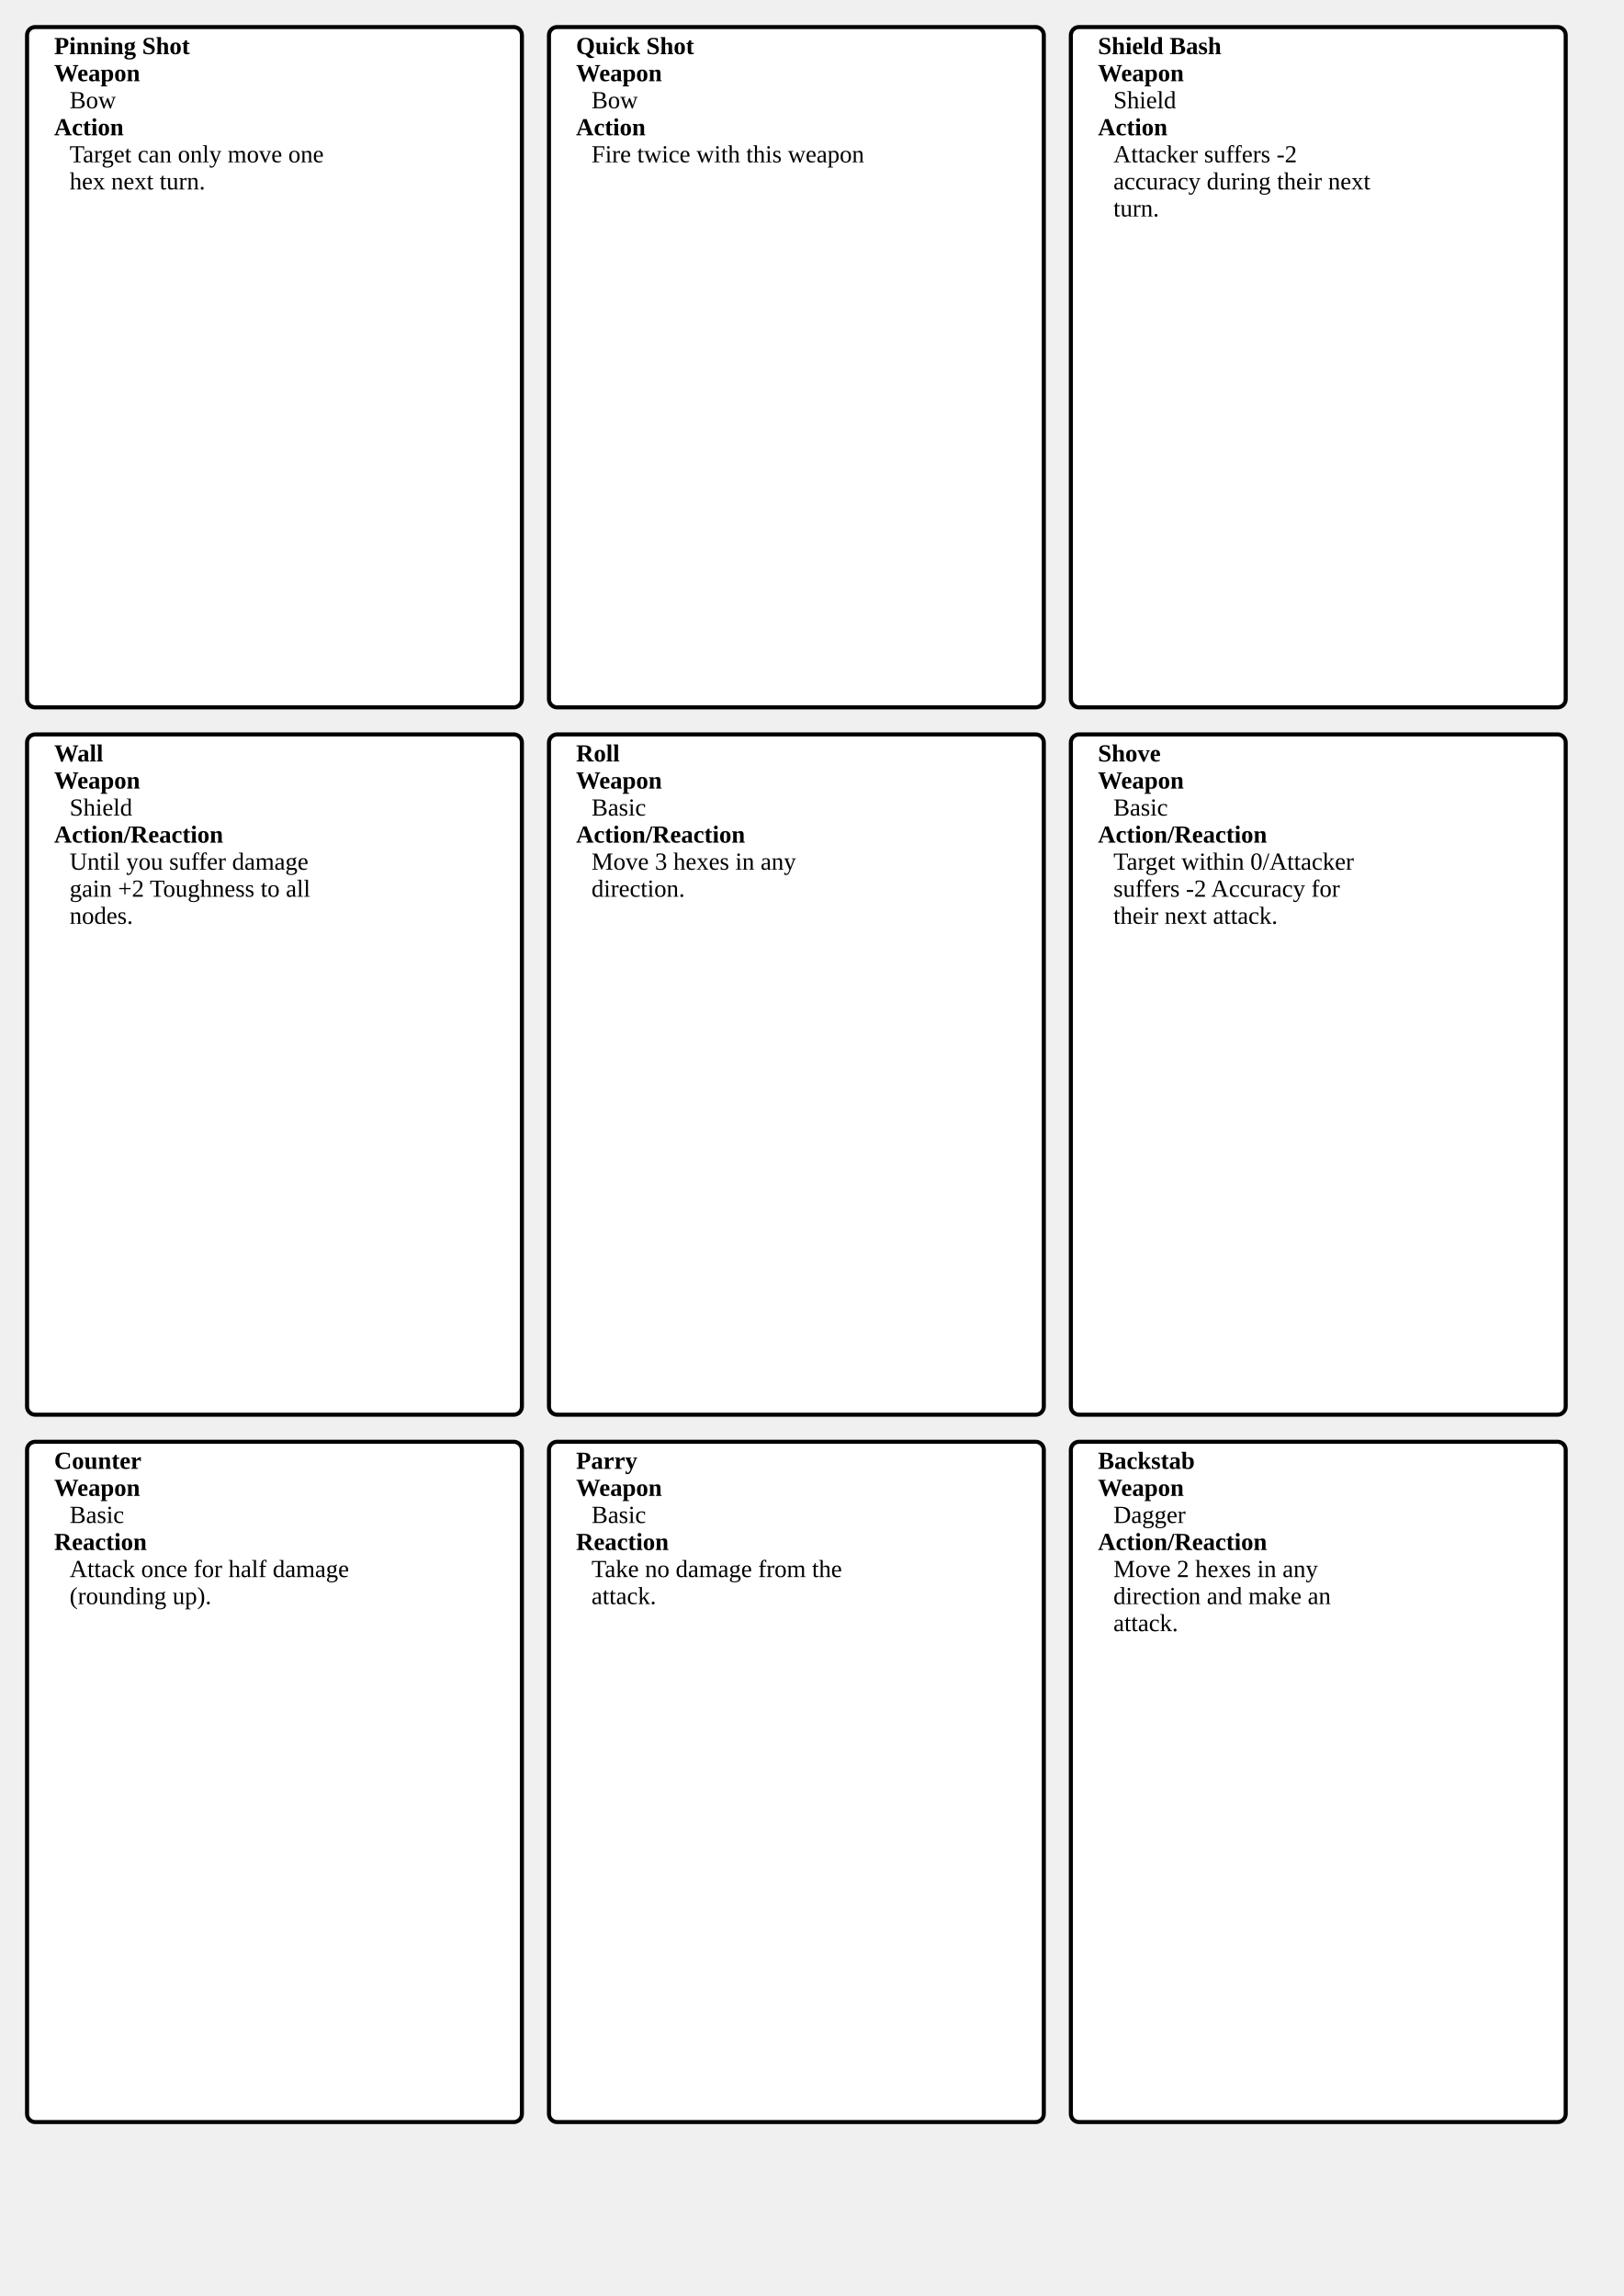
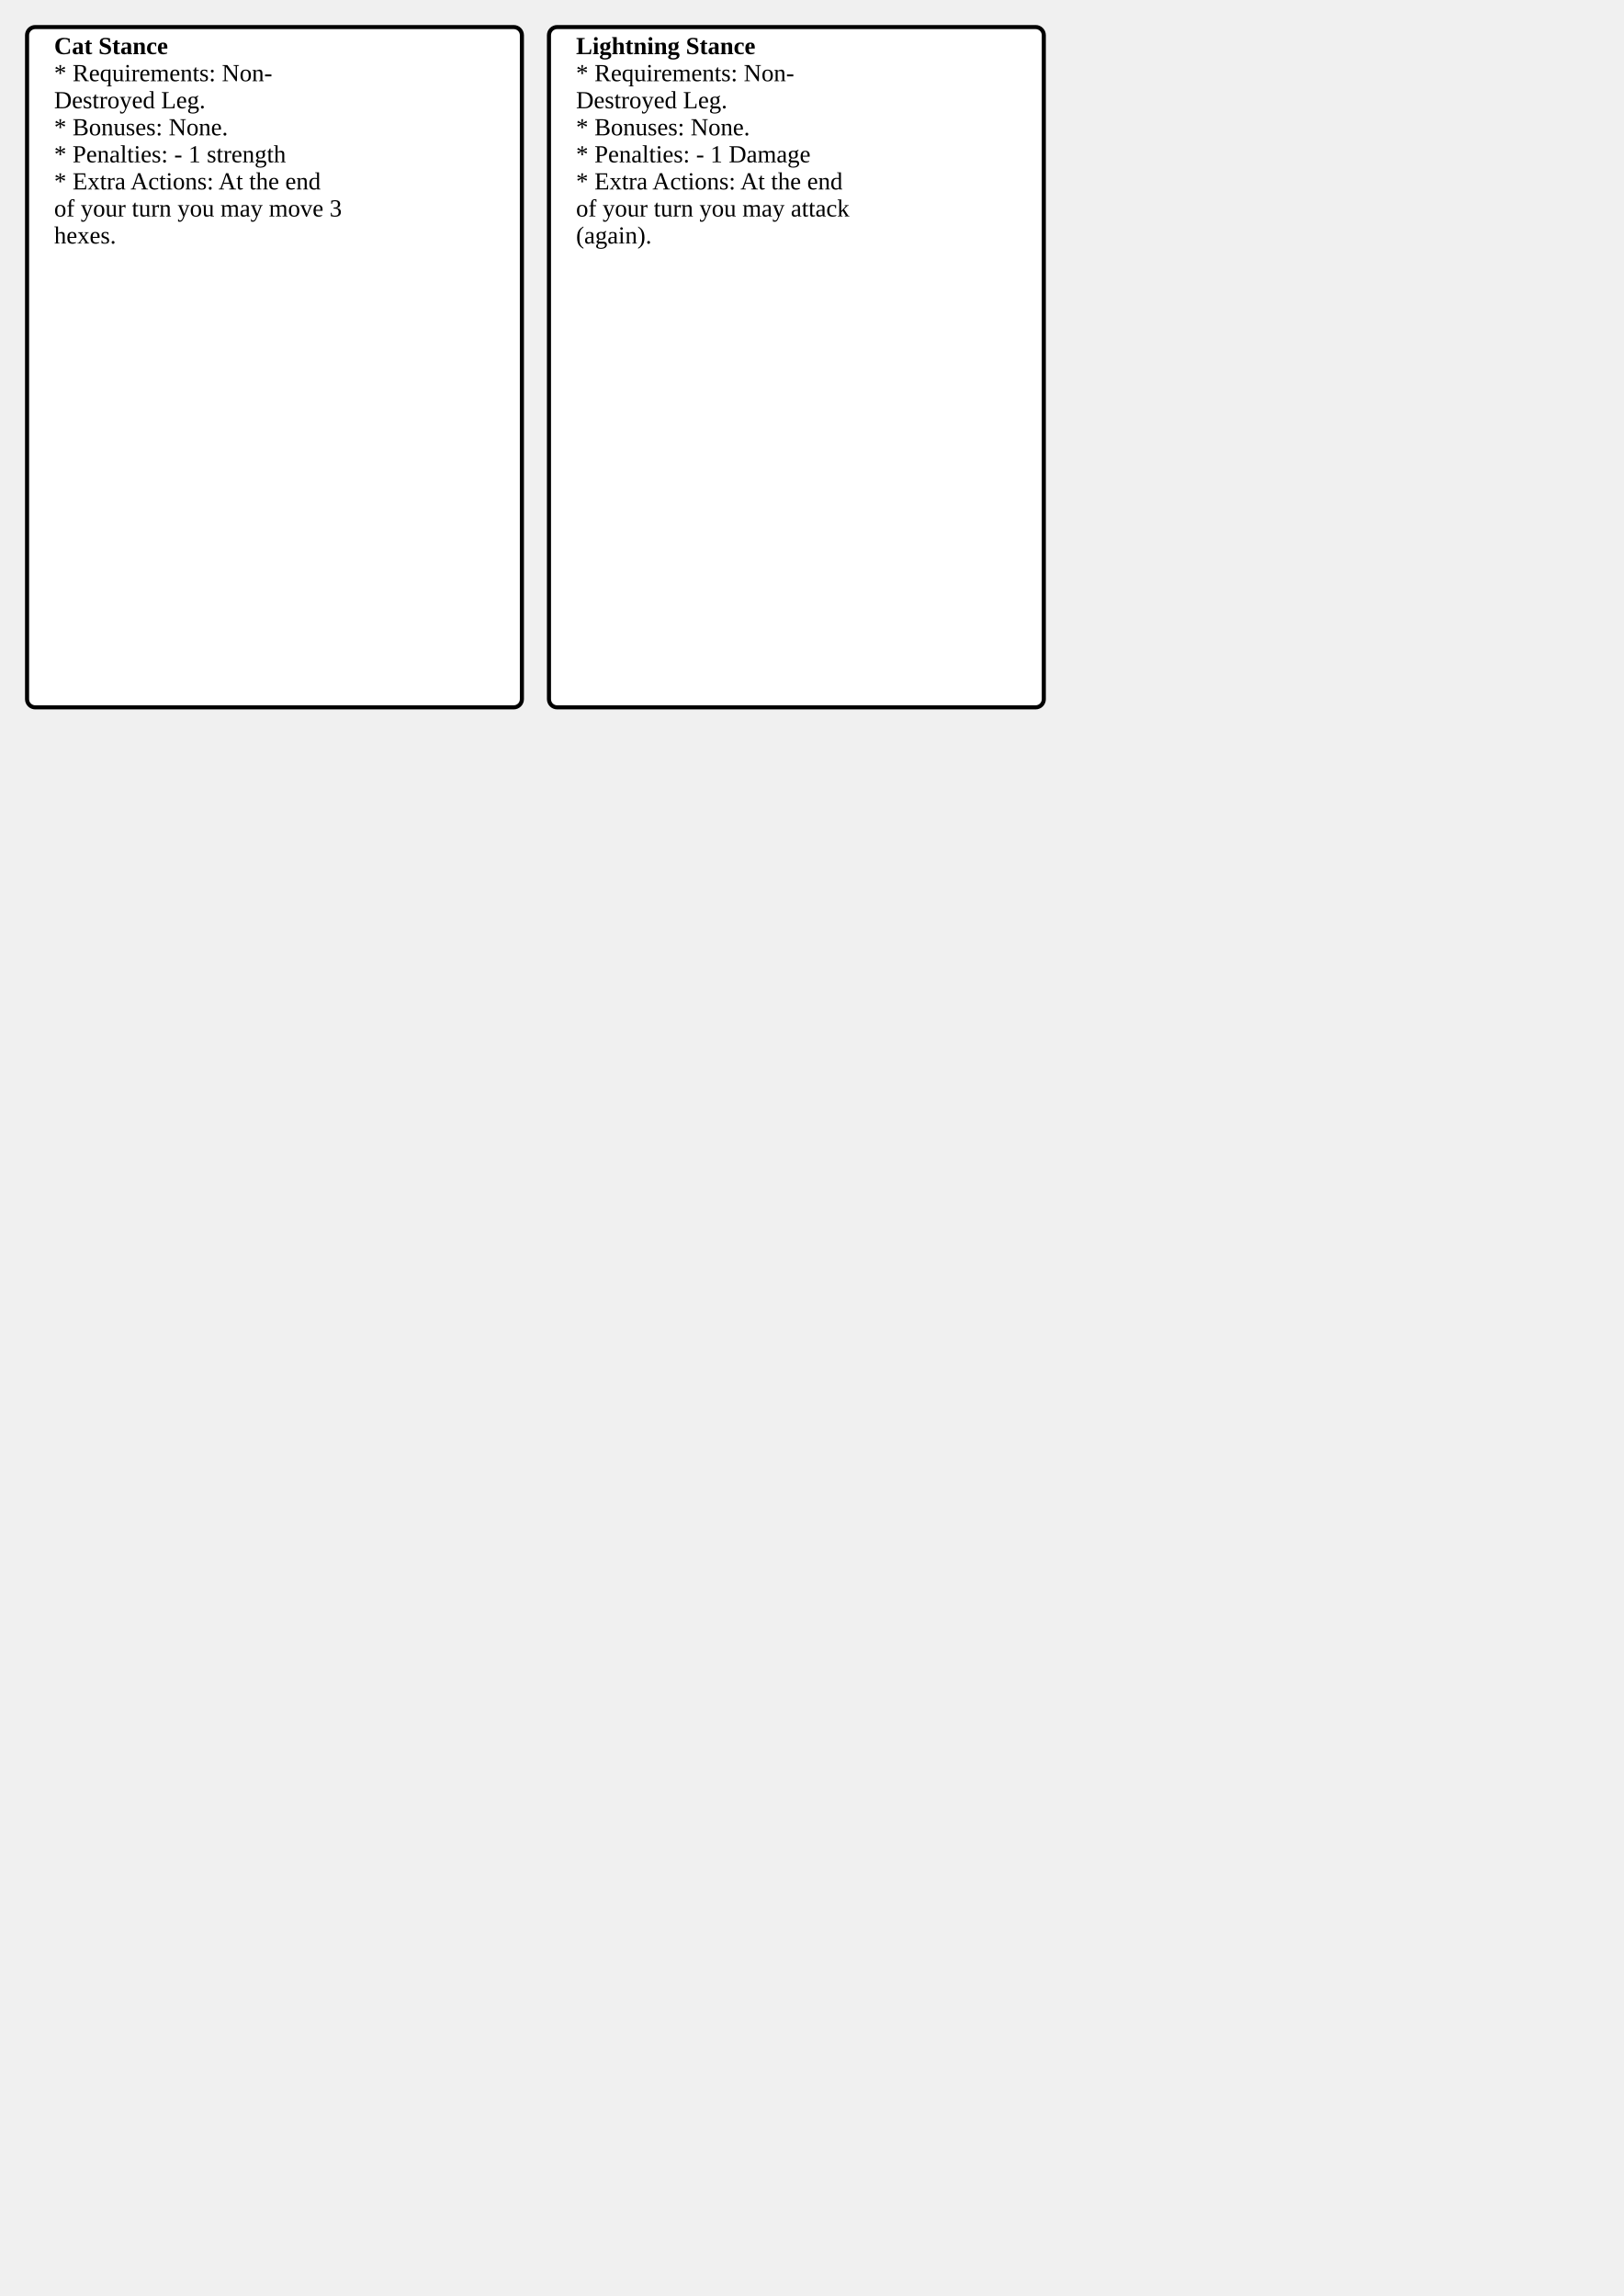
<svg xmlns="http://www.w3.org/2000/svg" baseProfile="full" height="297mm" version="1.1" width="210mm">
  <defs />
-   <rect fill="white" height="88mm" rx="4.0" ry="4.0" stroke="black" stroke-width="2" width="64mm" x="3.5mm" y="3.5mm" />
-   <text style=" font-weight:bold" x="7.0mm" y="7.0mm">Pinning Shot </text>
-   <text style=" font-weight:bold" x="7.0mm" y="10.5mm">Weapon </text>
-   <text x="9.0mm" y="14.0mm">Bow </text>
-   <text style=" font-weight:bold" x="7.0mm" y="17.5mm">Action </text>
-   <text x="9.0mm" y="21.0mm">Target can only move one </text>
-   <text x="9.0mm" y="24.5mm">hex next turn. </text>
-   <rect fill="white" height="88mm" rx="4.0" ry="4.0" stroke="black" stroke-width="2" width="64mm" x="71.0mm" y="3.5mm" />
-   <text style=" font-weight:bold" x="74.5mm" y="7.0mm">Quick Shot </text>
-   <text style=" font-weight:bold" x="74.5mm" y="10.5mm">Weapon </text>
-   <text x="76.5mm" y="14.0mm">Bow </text>
-   <text style=" font-weight:bold" x="74.5mm" y="17.5mm">Action </text>
-   <text x="76.5mm" y="21.0mm">Fire twice with this weapon </text>
-   <rect fill="white" height="88mm" rx="4.0" ry="4.0" stroke="black" stroke-width="2" width="64mm" x="138.5mm" y="3.5mm" />
-   <text style=" font-weight:bold" x="142.0mm" y="7.0mm">Shield Bash </text>
-   <text style=" font-weight:bold" x="142.0mm" y="10.5mm">Weapon </text>
-   <text x="144.0mm" y="14.0mm">Shield </text>
-   <text style=" font-weight:bold" x="142.0mm" y="17.5mm">Action </text>
-   <text x="144.0mm" y="21.0mm">Attacker suffers -2 </text>
-   <text x="144.0mm" y="24.5mm">accuracy during their next </text>
-   <text x="144.0mm" y="28.0mm">turn. </text>
-   <rect fill="white" height="88mm" rx="4.0" ry="4.0" stroke="black" stroke-width="2" width="64mm" x="3.5mm" y="95.0mm" />
-   <text style=" font-weight:bold" x="7.0mm" y="98.5mm">Wall </text>
-   <text style=" font-weight:bold" x="7.0mm" y="102.0mm">Weapon </text>
-   <text x="9.0mm" y="105.5mm">Shield </text>
-   <text style=" font-weight:bold" x="7.0mm" y="109.0mm">Action/Reaction </text>
-   <text x="9.0mm" y="112.5mm">Until you suffer damage </text>
-   <text x="9.0mm" y="116.0mm">gain +2 Toughness to all </text>
-   <text x="9.0mm" y="119.5mm">nodes. </text>
-   <rect fill="white" height="88mm" rx="4.0" ry="4.0" stroke="black" stroke-width="2" width="64mm" x="71.0mm" y="95.0mm" />
-   <text style=" font-weight:bold" x="74.5mm" y="98.5mm">Roll </text>
-   <text style=" font-weight:bold" x="74.5mm" y="102.0mm">Weapon </text>
-   <text x="76.5mm" y="105.5mm">Basic </text>
-   <text style=" font-weight:bold" x="74.5mm" y="109.0mm">Action/Reaction </text>
-   <text x="76.5mm" y="112.5mm">Move 3 hexes in any </text>
-   <text x="76.5mm" y="116.0mm">direction. </text>
-   <rect fill="white" height="88mm" rx="4.0" ry="4.0" stroke="black" stroke-width="2" width="64mm" x="138.5mm" y="95.0mm" />
-   <text style=" font-weight:bold" x="142.0mm" y="98.5mm">Shove </text>
-   <text style=" font-weight:bold" x="142.0mm" y="102.0mm">Weapon </text>
-   <text x="144.0mm" y="105.5mm">Basic </text>
-   <text style=" font-weight:bold" x="142.0mm" y="109.0mm">Action/Reaction </text>
-   <text x="144.0mm" y="112.5mm">Target within 0/Attacker </text>
-   <text x="144.0mm" y="116.0mm">suffers -2 Accuracy for </text>
-   <text x="144.0mm" y="119.5mm">their next attack. </text>
-   <rect fill="white" height="88mm" rx="4.0" ry="4.0" stroke="black" stroke-width="2" width="64mm" x="3.5mm" y="186.5mm" />
-   <text style=" font-weight:bold" x="7.0mm" y="190.0mm">Counter </text>
-   <text style=" font-weight:bold" x="7.0mm" y="193.5mm">Weapon </text>
-   <text x="9.0mm" y="197.0mm">Basic </text>
-   <text style=" font-weight:bold" x="7.0mm" y="200.5mm">Reaction </text>
-   <text x="9.0mm" y="204.0mm">Attack once for half damage </text>
-   <text x="9.0mm" y="207.5mm">(rounding up). </text>
-   <rect fill="white" height="88mm" rx="4.0" ry="4.0" stroke="black" stroke-width="2" width="64mm" x="71.0mm" y="186.5mm" />
-   <text style=" font-weight:bold" x="74.5mm" y="190.0mm">Parry </text>
-   <text style=" font-weight:bold" x="74.5mm" y="193.5mm">Weapon </text>
-   <text x="76.5mm" y="197.0mm">Basic </text>
-   <text style=" font-weight:bold" x="74.5mm" y="200.5mm">Reaction </text>
-   <text x="76.5mm" y="204.0mm">Take no damage from the </text>
-   <text x="76.5mm" y="207.5mm">attack. </text>
-   <rect fill="white" height="88mm" rx="4.0" ry="4.0" stroke="black" stroke-width="2" width="64mm" x="138.5mm" y="186.5mm" />
-   <text style=" font-weight:bold" x="142.0mm" y="190.0mm">Backstab </text>
-   <text style=" font-weight:bold" x="142.0mm" y="193.5mm">Weapon </text>
-   <text x="144.0mm" y="197.0mm">Dagger </text>
-   <text style=" font-weight:bold" x="142.0mm" y="200.5mm">Action/Reaction </text>
-   <text x="144.0mm" y="204.0mm">Move 2 hexes in any </text>
-   <text x="144.0mm" y="207.5mm">direction and make an </text>
-   <text x="144.0mm" y="211.0mm">attack. </text>
+   <rect fill="white" height="88mm" rx="4" ry="4" stroke="black" stroke-width="2" width="64mm" x="3.5mm" y="3.5mm" />
+   <text style=" font-weight:bold" x="7.0mm" y="7.0mm">Cat Stance </text>
+   <text x="7.0mm" y="10.5mm">* Requirements: Non- </text>
+   <text x="7.0mm" y="14.0mm">Destroyed Leg.  </text>
+   <text x="7.0mm" y="17.5mm">* Bonuses: None.  </text>
+   <text x="7.0mm" y="21.0mm">* Penalties: - 1 strength </text>
+   <text x="7.0mm" y="24.5mm">* Extra Actions: At the end </text>
+   <text x="7.0mm" y="28.0mm">of your turn you may move 3 </text>
+   <text x="7.0mm" y="31.5mm">hexes.  </text>
+   <rect fill="white" height="88mm" rx="4" ry="4" stroke="black" stroke-width="2" width="64mm" x="71.0mm" y="3.5mm" />
+   <text style=" font-weight:bold" x="74.5mm" y="7.0mm">Lightning Stance </text>
+   <text x="74.5mm" y="10.5mm">* Requirements: Non- </text>
+   <text x="74.5mm" y="14.0mm">Destroyed Leg.  </text>
+   <text x="74.5mm" y="17.5mm">* Bonuses: None.  </text>
+   <text x="74.5mm" y="21.0mm">* Penalties: - 1 Damage </text>
+   <text x="74.5mm" y="24.5mm">* Extra Actions: At the end </text>
+   <text x="74.5mm" y="28.0mm">of your turn you may attack </text>
+   <text x="74.5mm" y="31.5mm">(again).  </text>
</svg>
